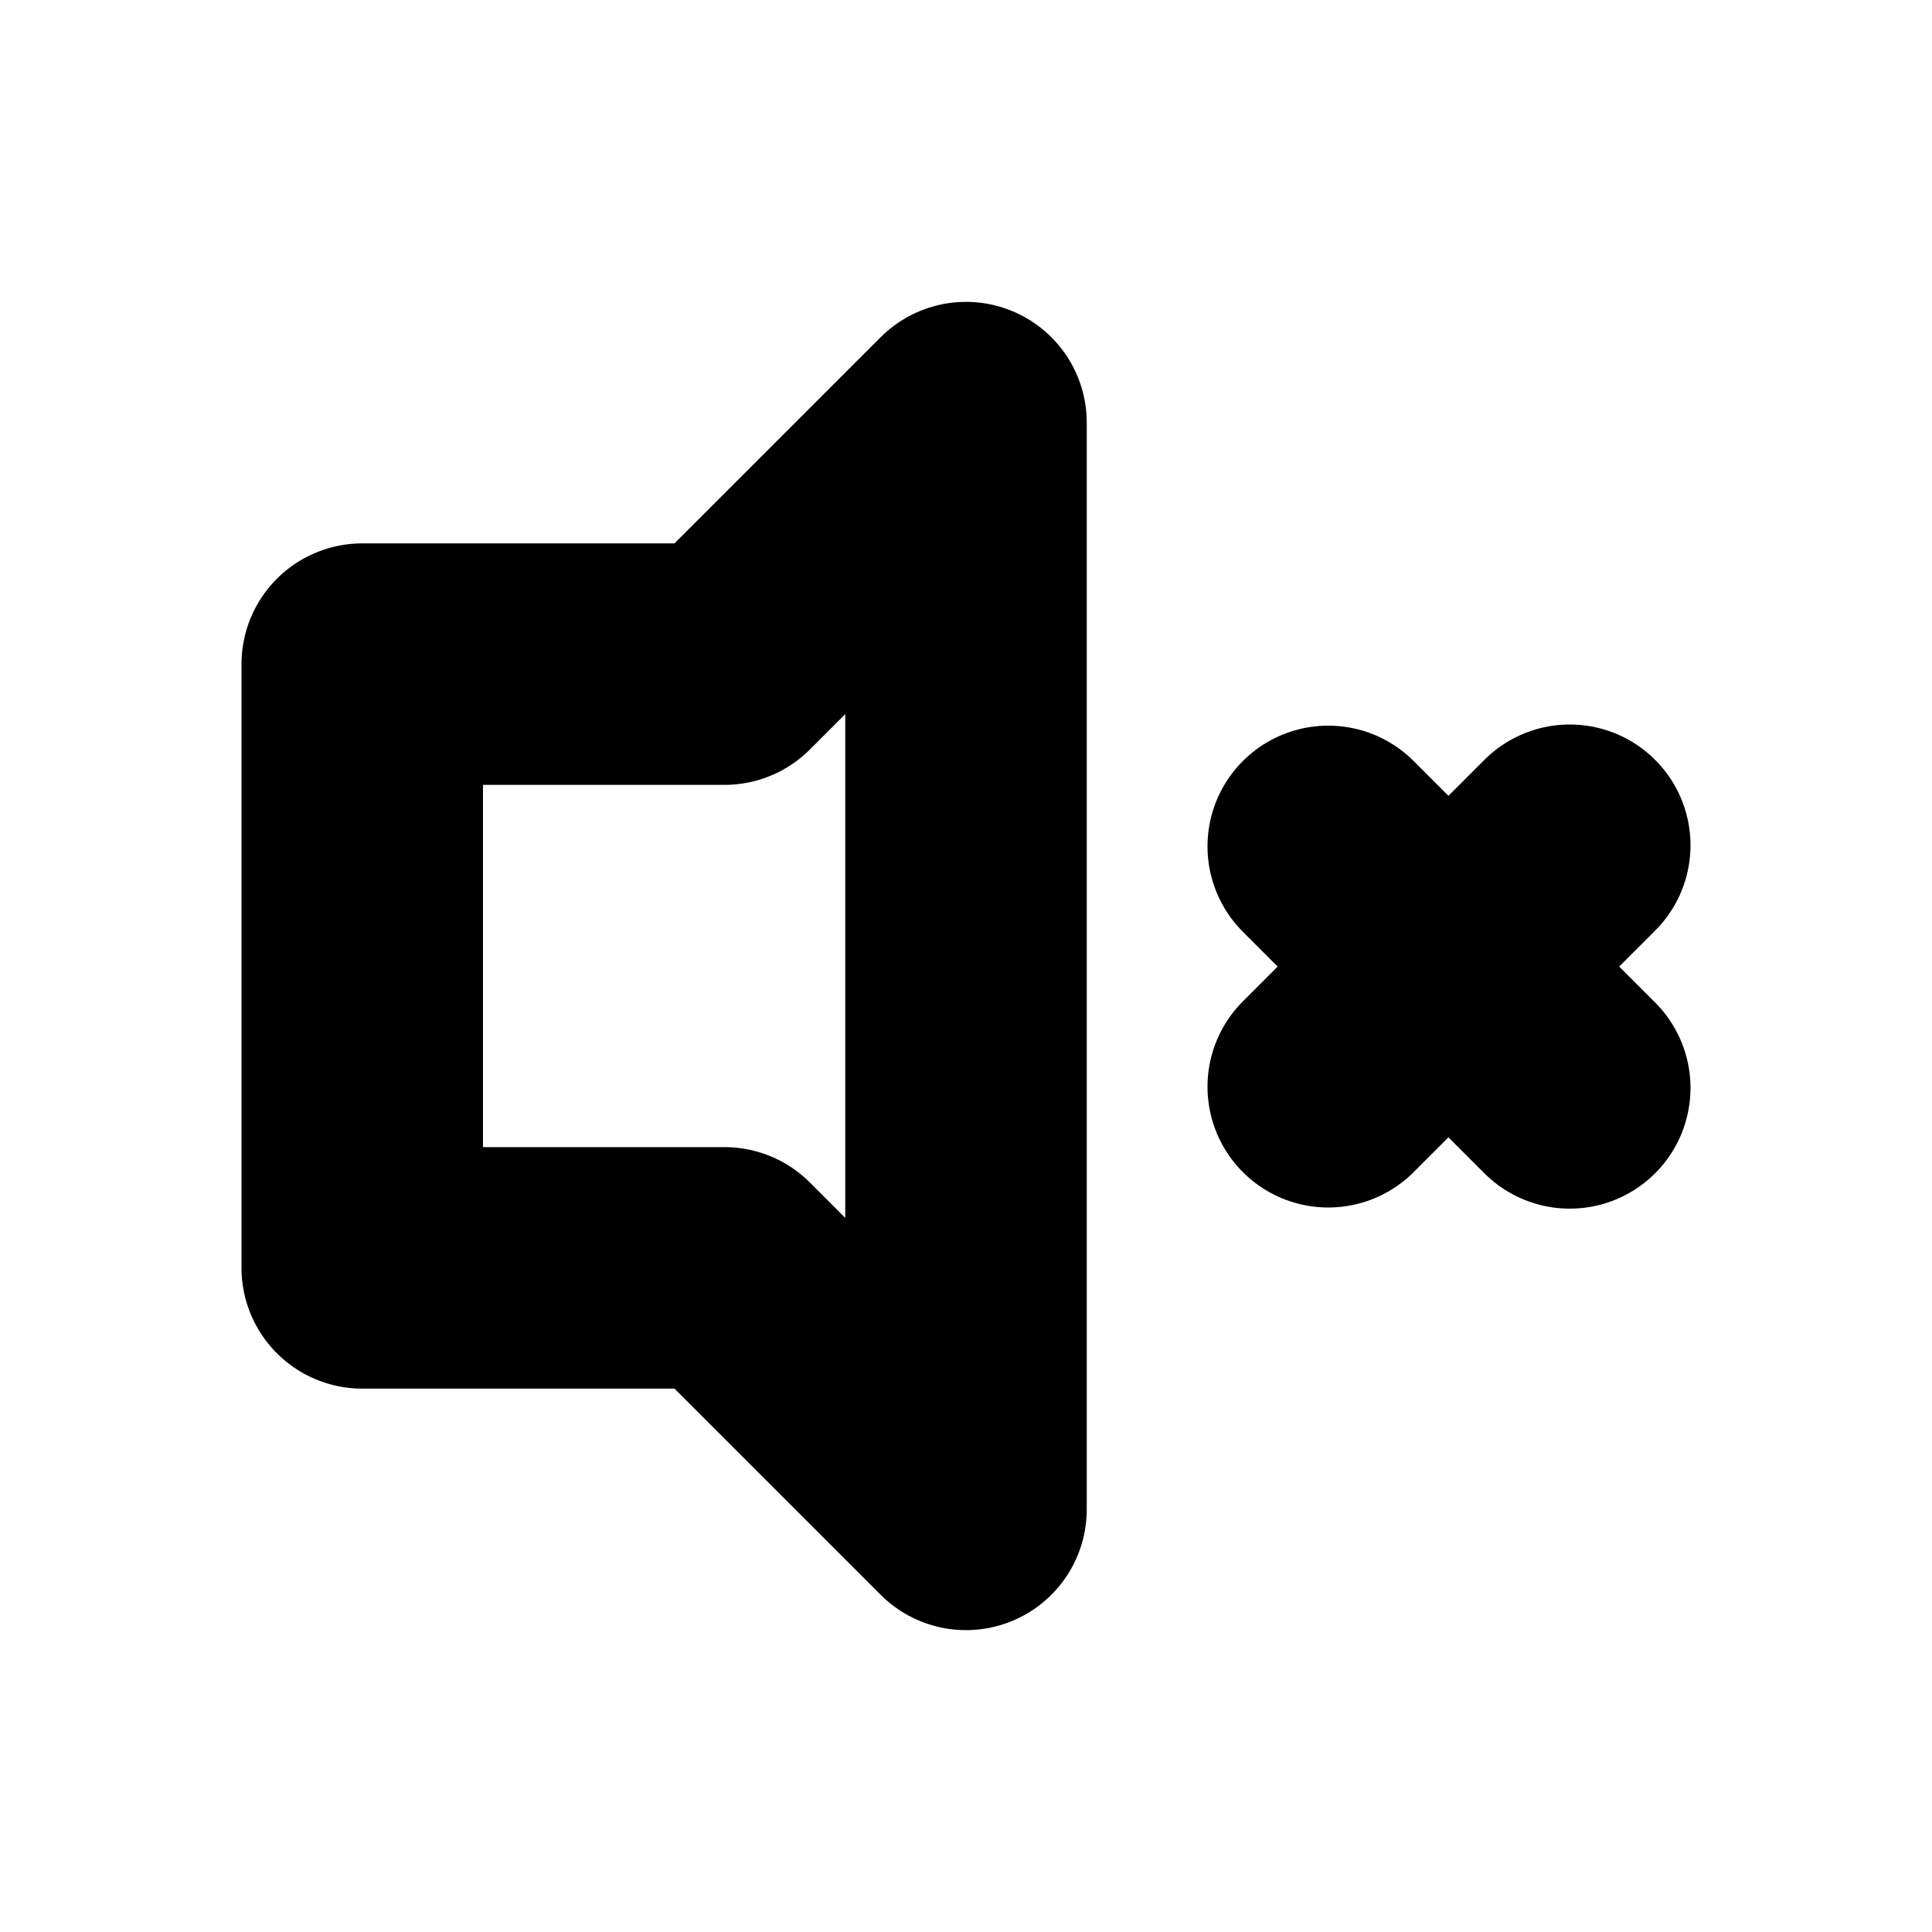
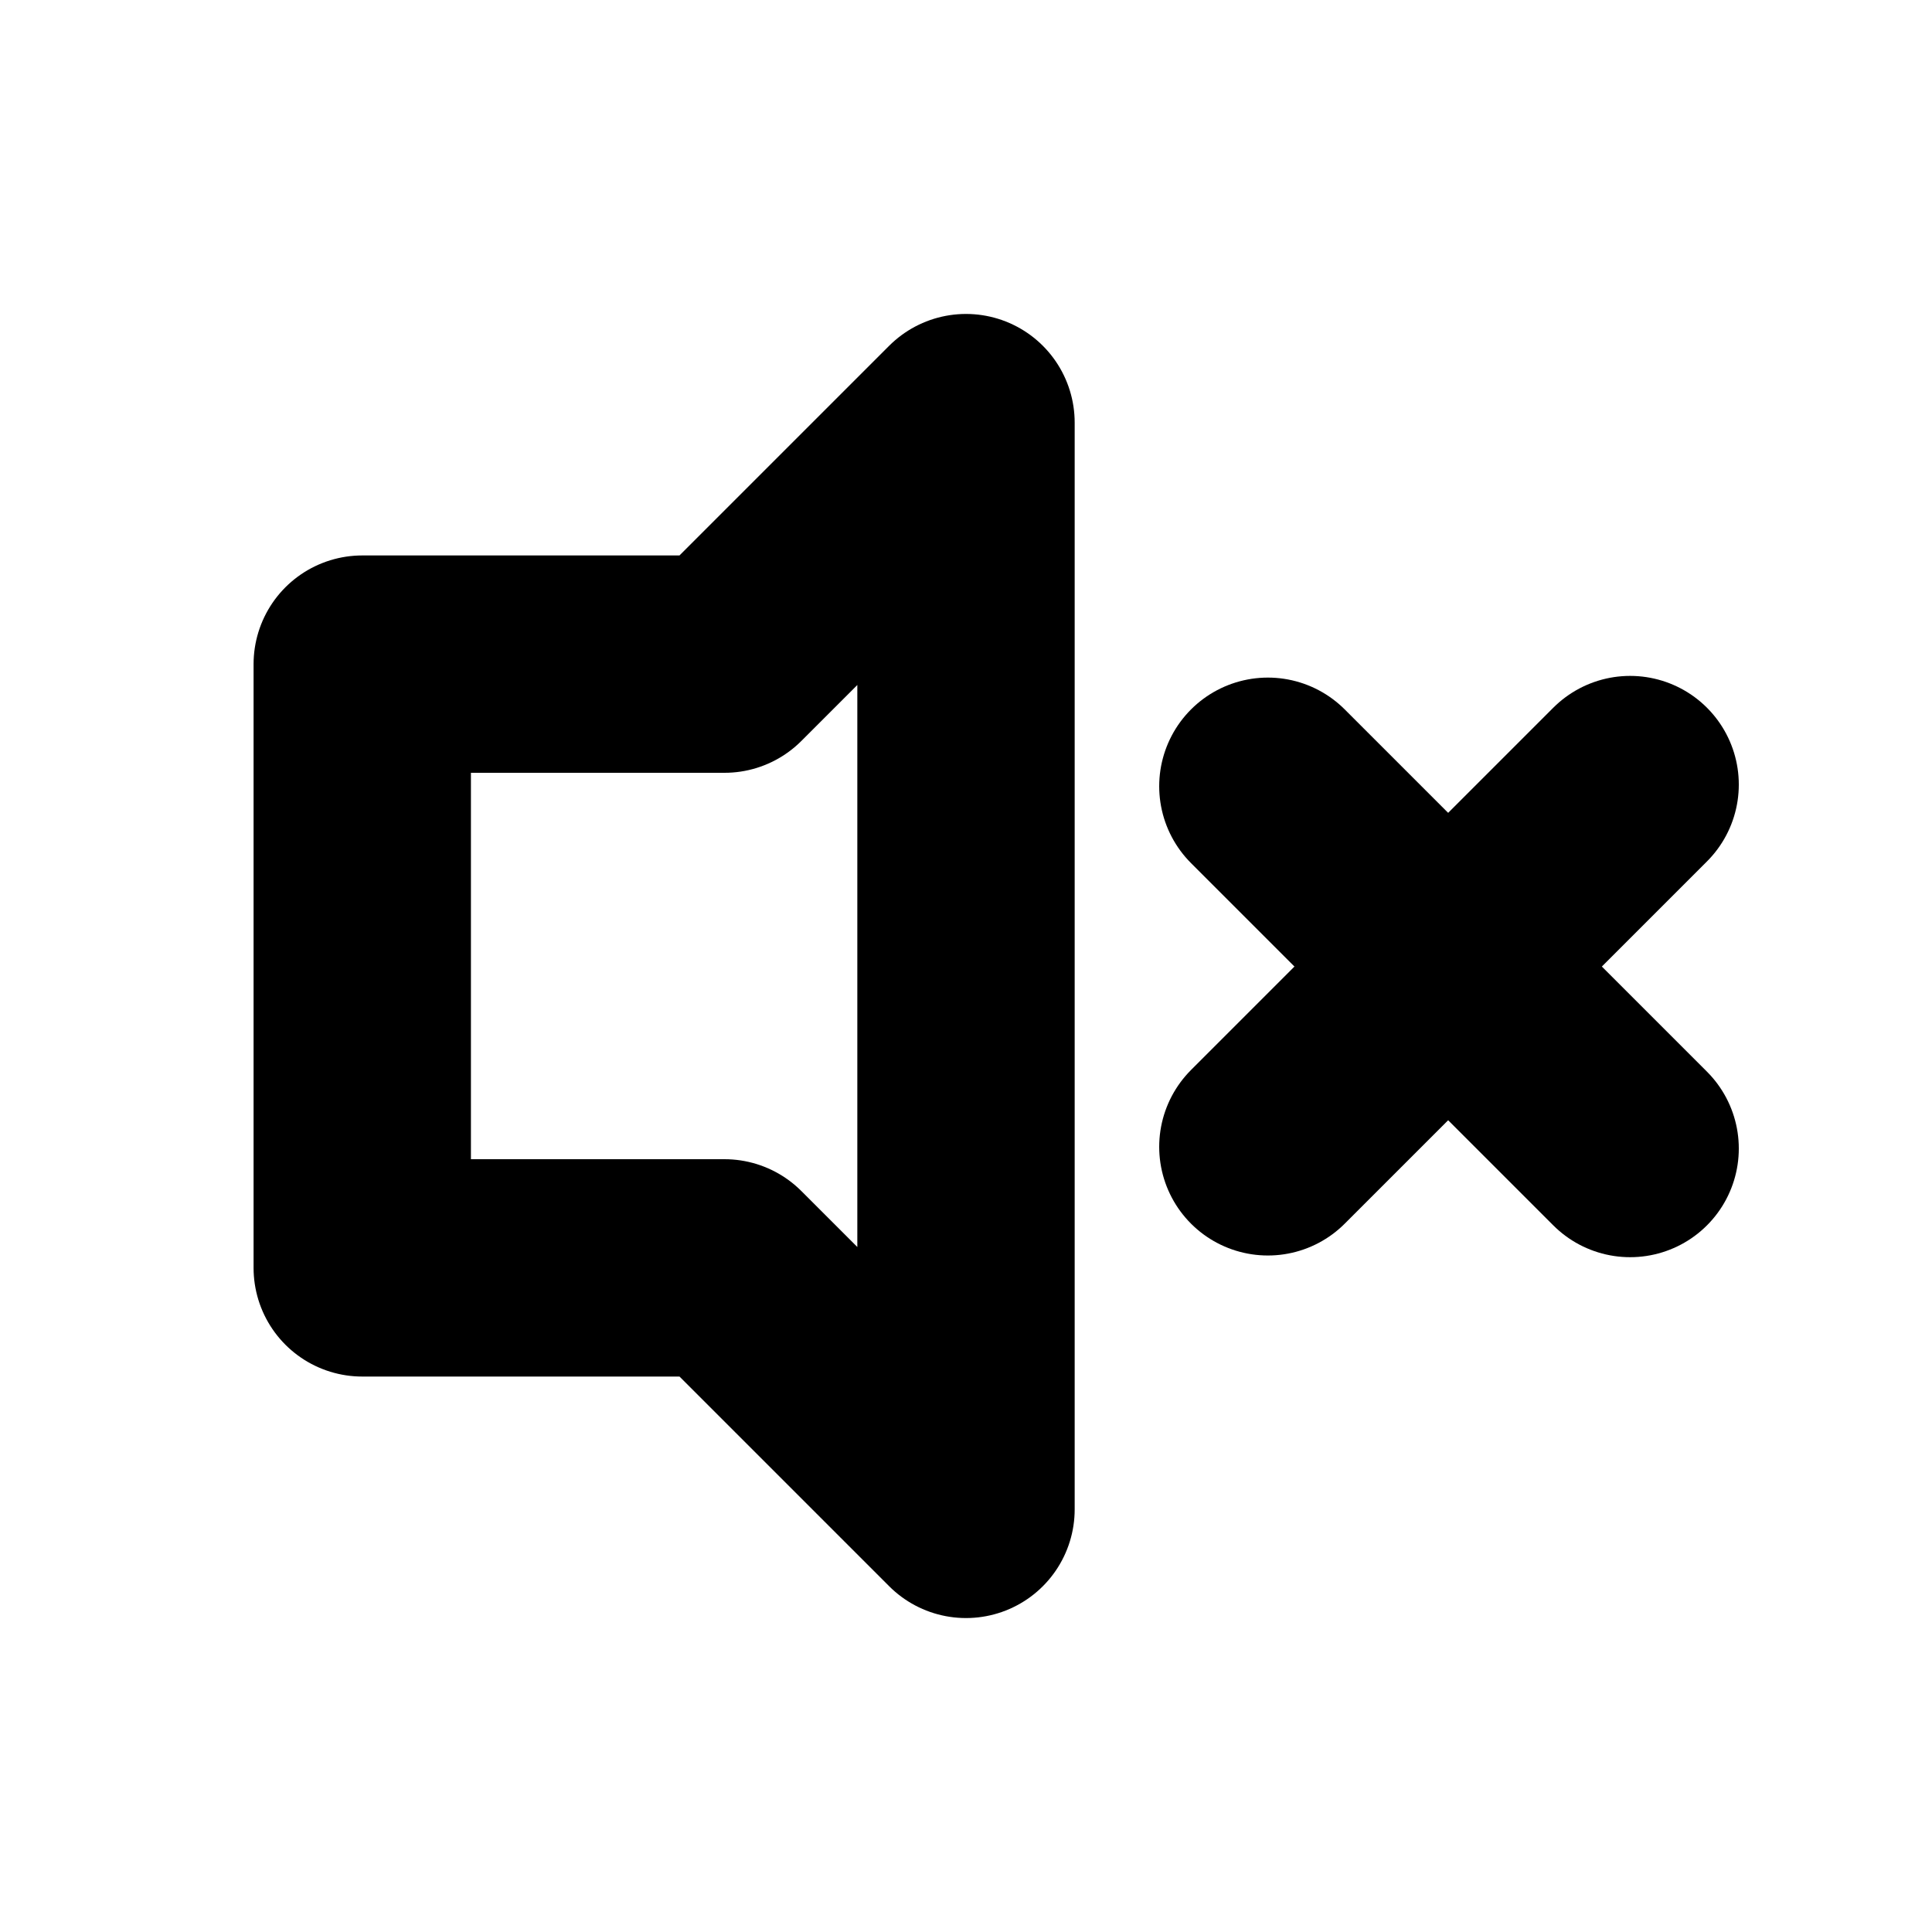
<svg xmlns="http://www.w3.org/2000/svg" width="32" height="32" viewBox="0 0 32 32" fill="none">
-   <path d="M26 14L22 18" stroke="black" stroke-width="4" stroke-linecap="round" stroke-linejoin="round" />
-   <path d="M22 14.019L26 18.019" stroke="black" stroke-width="4" stroke-linecap="round" stroke-linejoin="round" />
-   <path d="M6 11H12L16 7V25L12 21H6V11Z" stroke="black" stroke-width="4" stroke-linecap="round" stroke-linejoin="round" />
+   <path d="M27 12.995L21 18.995" stroke="black" stroke-width="3.6" stroke-linecap="round" stroke-linejoin="round" />
+   <path d="M21 13.023L27 19.023" stroke="black" stroke-width="3.6" stroke-linecap="round" stroke-linejoin="round" />
+   <path d="M6 11H12L16 7V25L12 21H6V11Z" stroke="black" stroke-width="3.6" stroke-linecap="round" stroke-linejoin="round" />
</svg>
